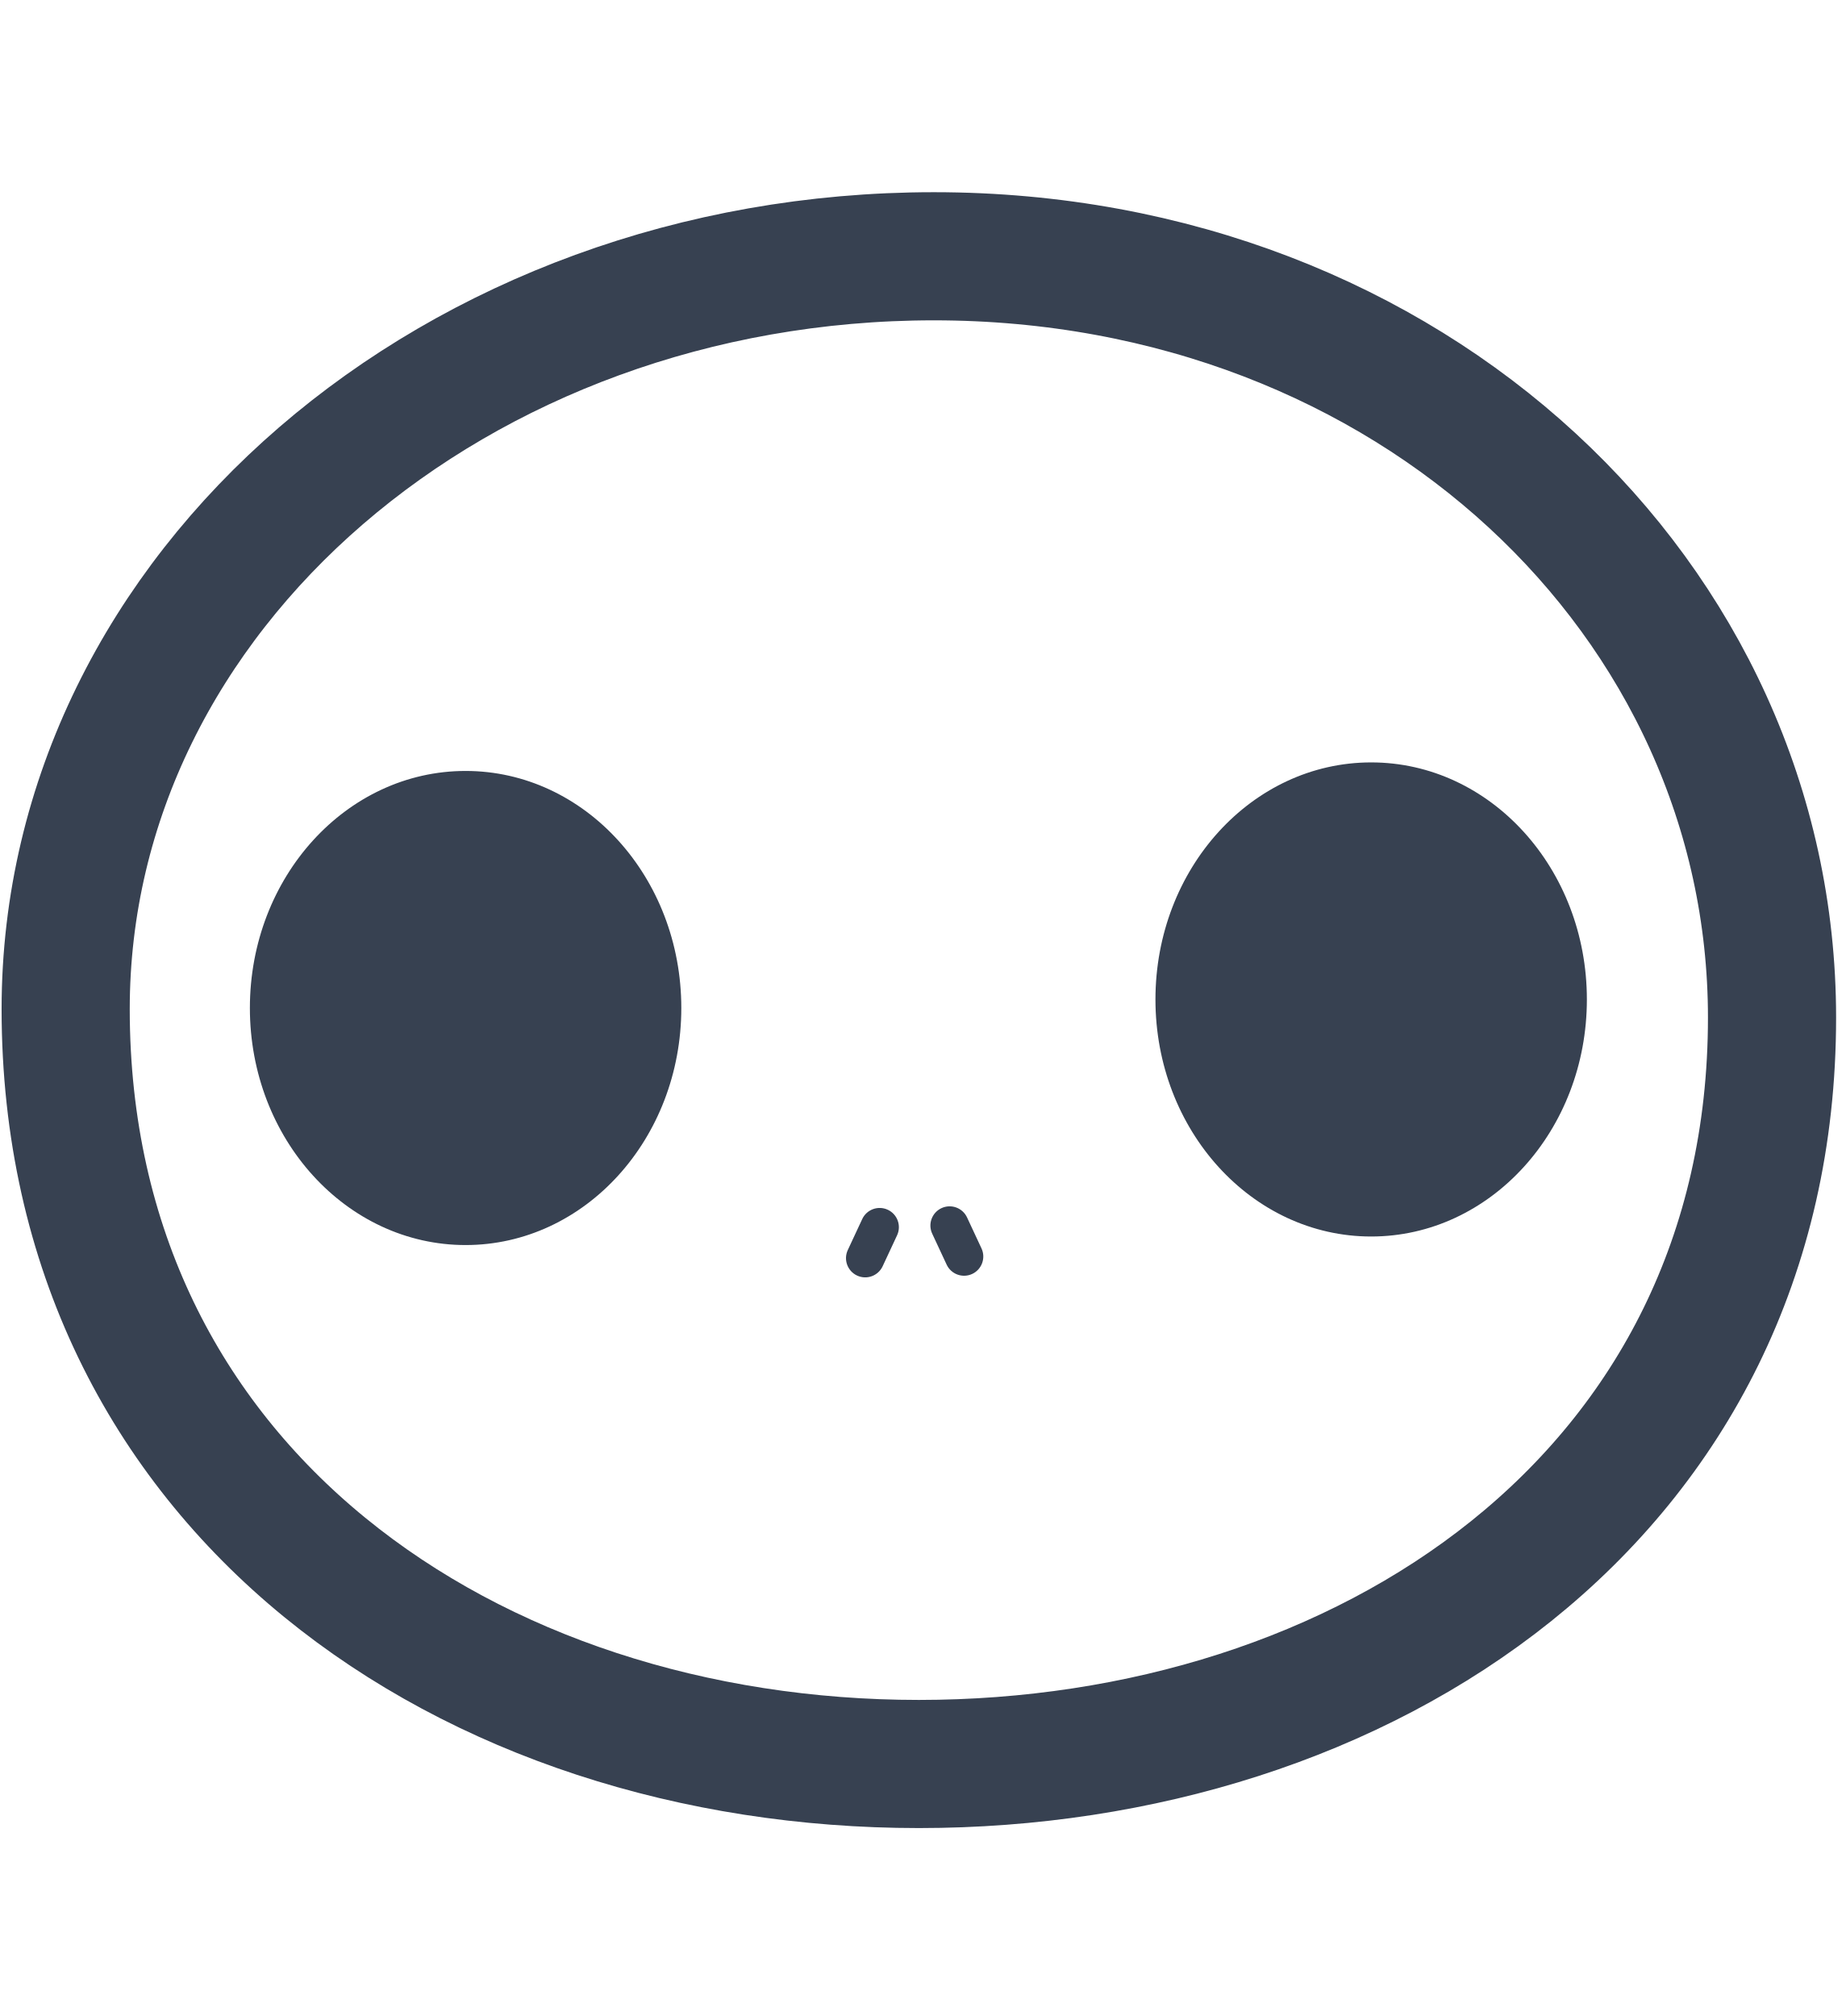
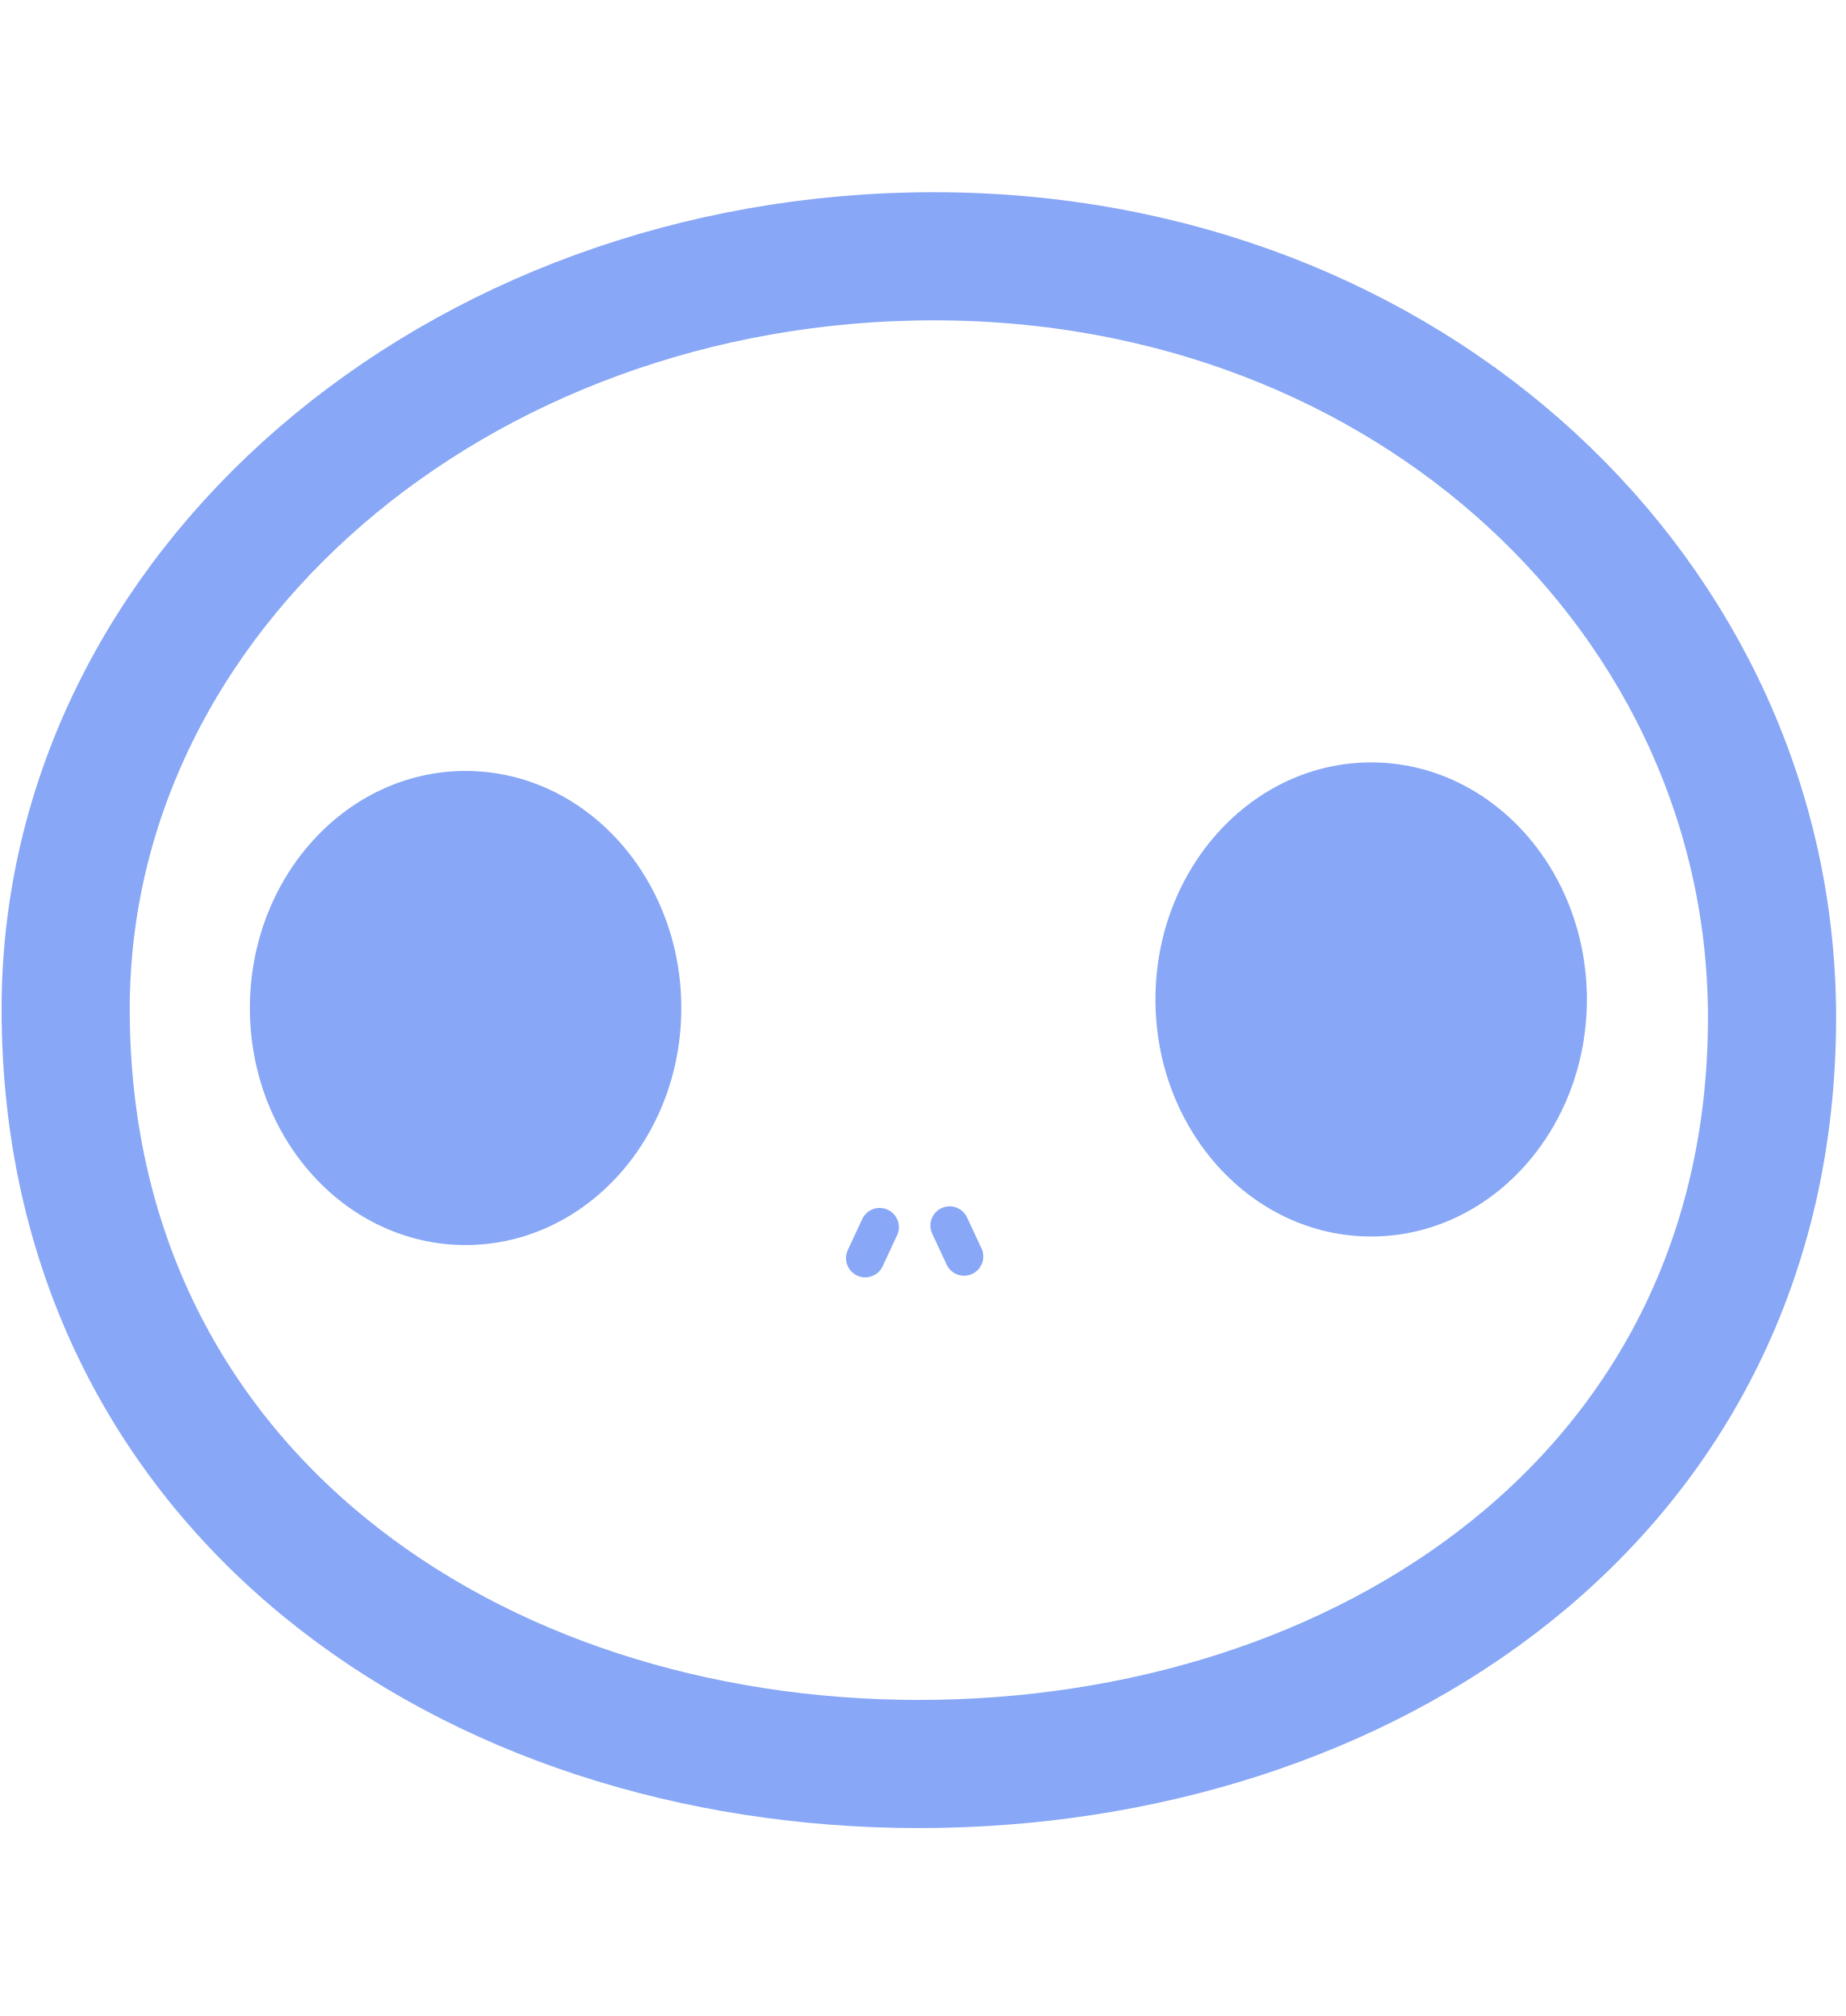
- <svg xmlns="http://www.w3.org/2000/svg" width="432" height="472" fill="none" stroke="#374151" viewBox="0 0 432 472">
+ <svg xmlns="http://www.w3.org/2000/svg" width="432" height="472" fill="none" stroke="#88A7F6" viewBox="0 0 432 472">
  <g>
    <path stroke-width="30" d="M218.632,60C107.088,60,15.374,138.248,15.374,236.252C15.374,292.38,39.034,336.722,75.978,366.934C112.825,397.067,162.68,413,215.11,413C266.913,413,316.754,397.512,353.75,367.861C390.854,338.124,414.845,294.27,414.845,238.237C414.845,140.526,330.503,60,218.632,60Z" />
-     <ellipse cx="109" cy="236" fill="#374151" rx="50" ry="55" />
-     <ellipse cx="321" cy="234" fill="#374151" rx="50" ry="55" />
-     <rect width="8" height="16" x="204" y="282" fill="#374151" rx="4" transform="rotate(25 204 282)" />
-     <rect width="8" height="16" x="217" y="285" fill="#374151" rx="4" transform="rotate(-25 217 285)" />
+     <ellipse cx="109" cy="236" fill="#88A7F6" rx="50" ry="55" />
+     <ellipse cx="321" cy="234" fill="#88A7F6" rx="50" ry="55" />
+     <rect width="8" height="16" x="204" y="282" fill="#88A7F6" rx="4" transform="rotate(25 204 282)" />
+     <rect width="8" height="16" x="217" y="285" fill="#88A7F6" rx="4" transform="rotate(-25 217 285)" />
  </g>
</svg>
